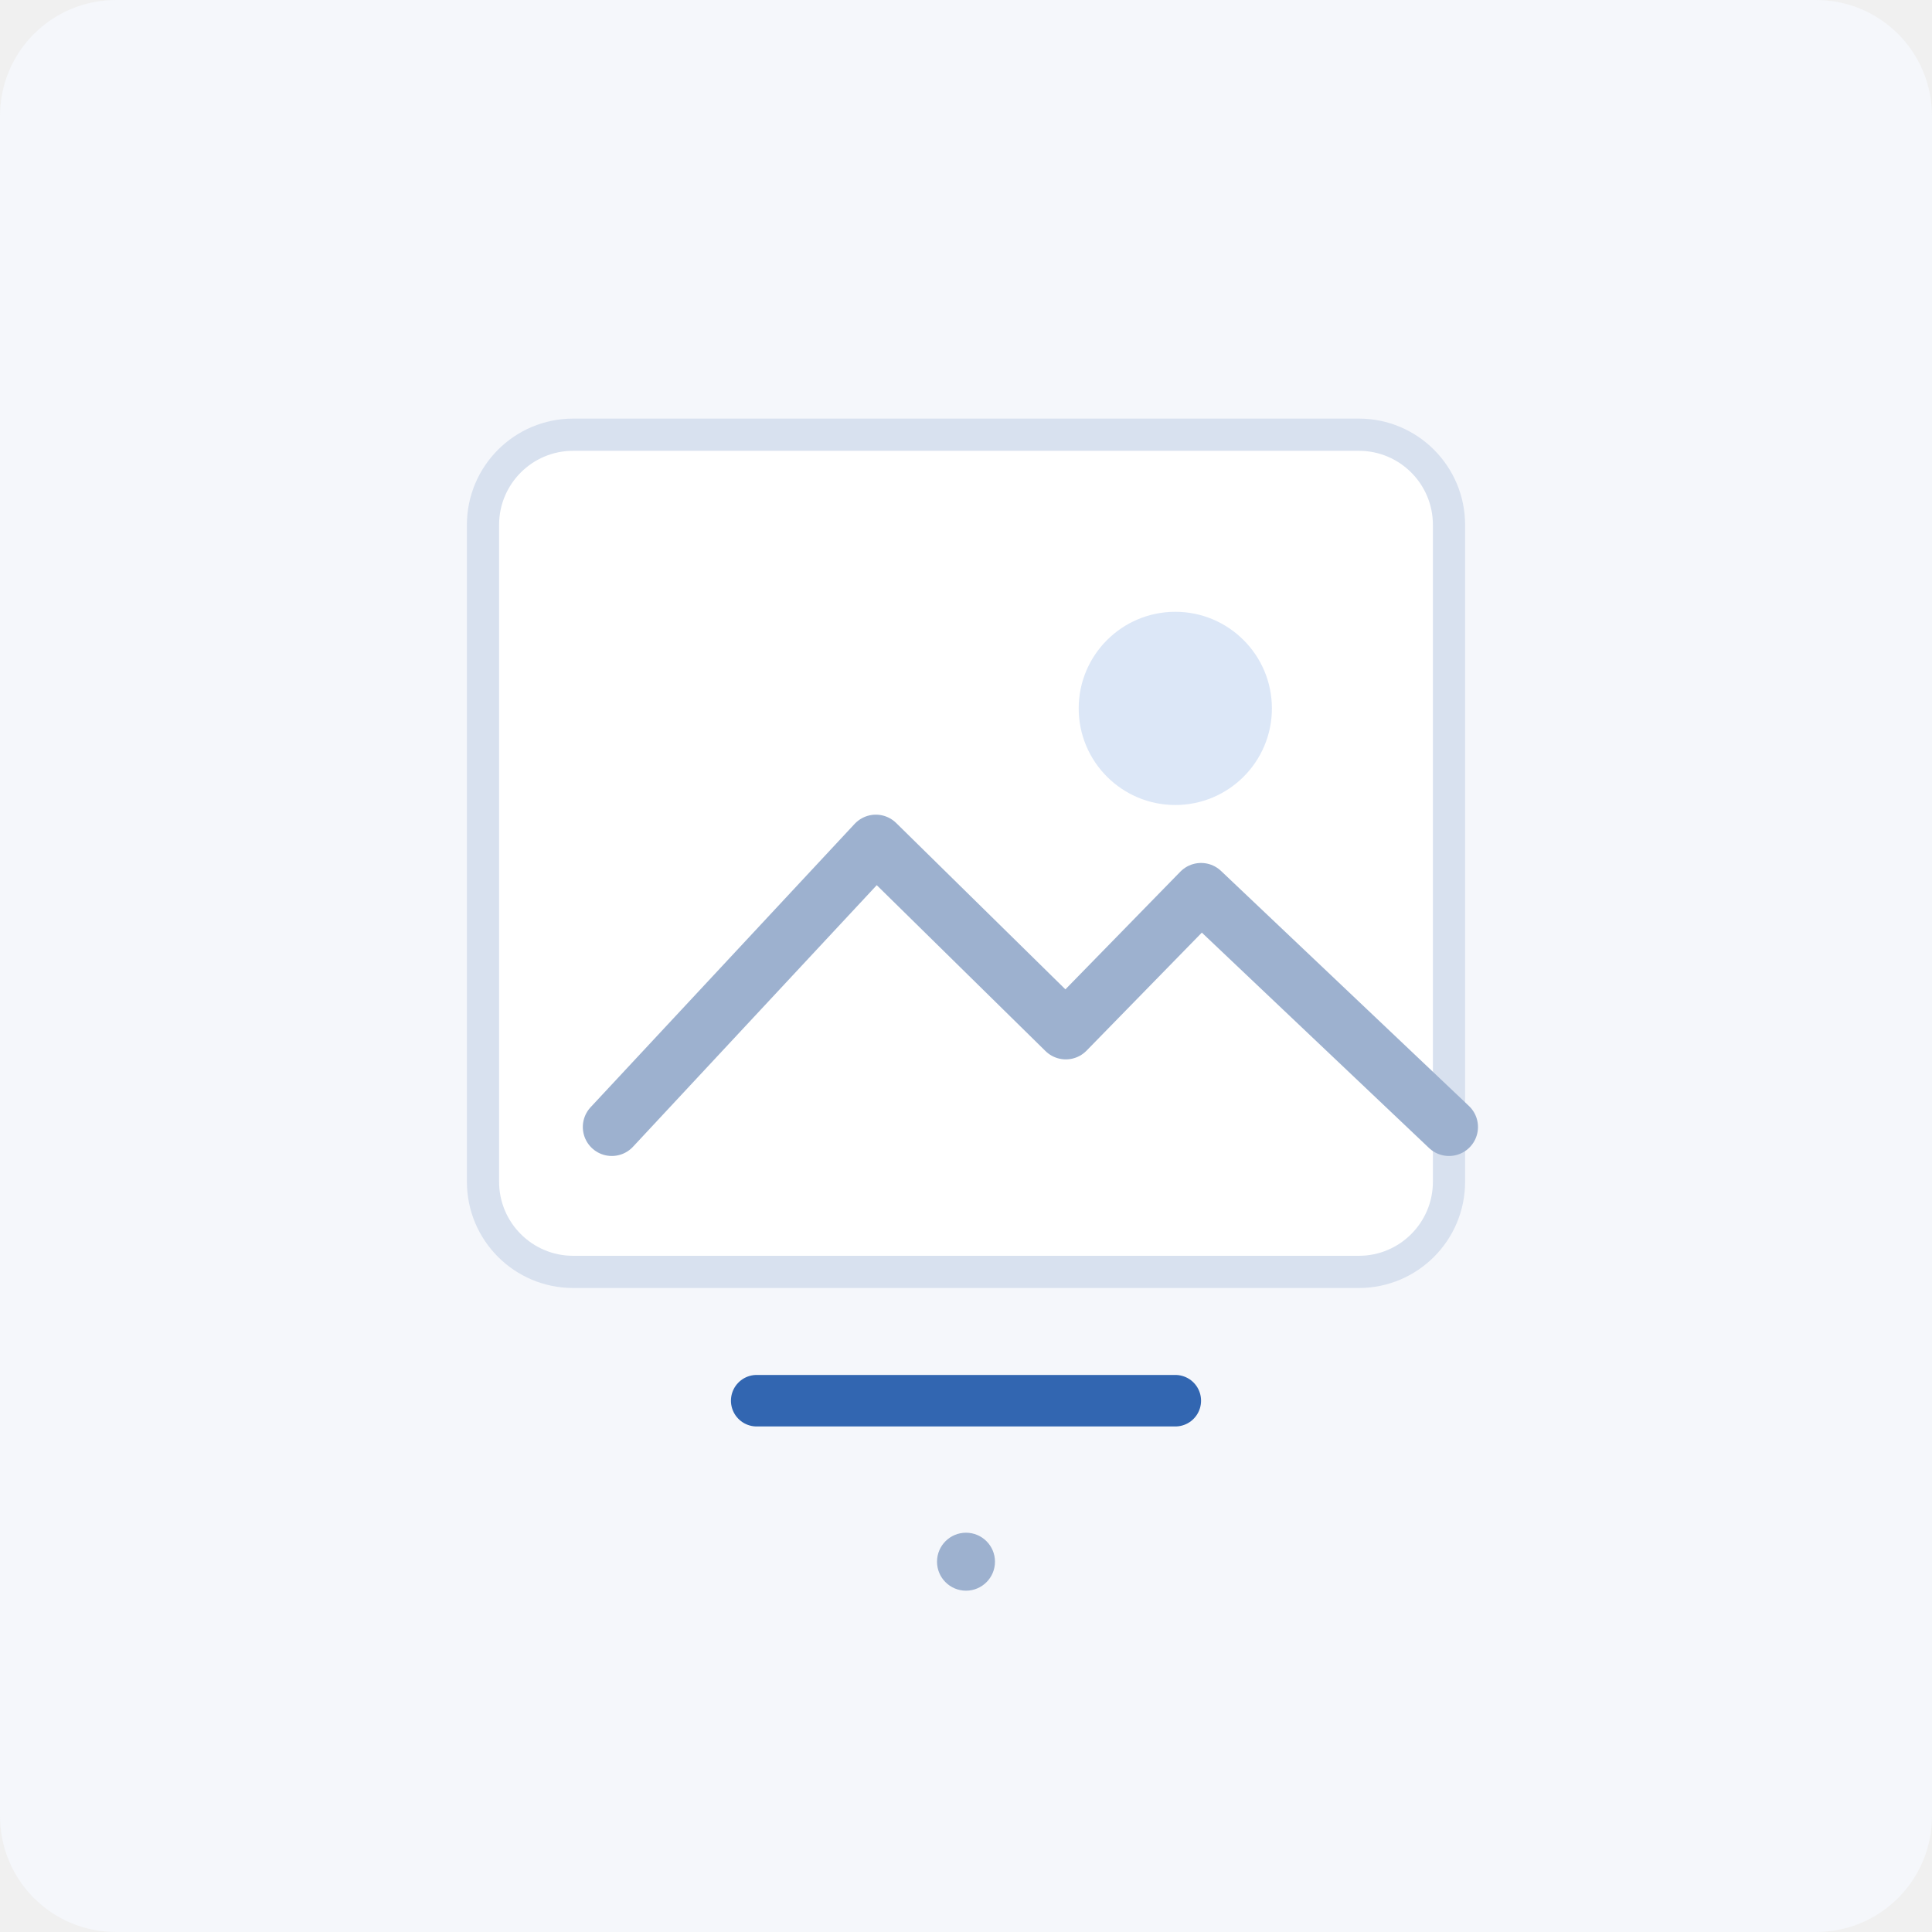
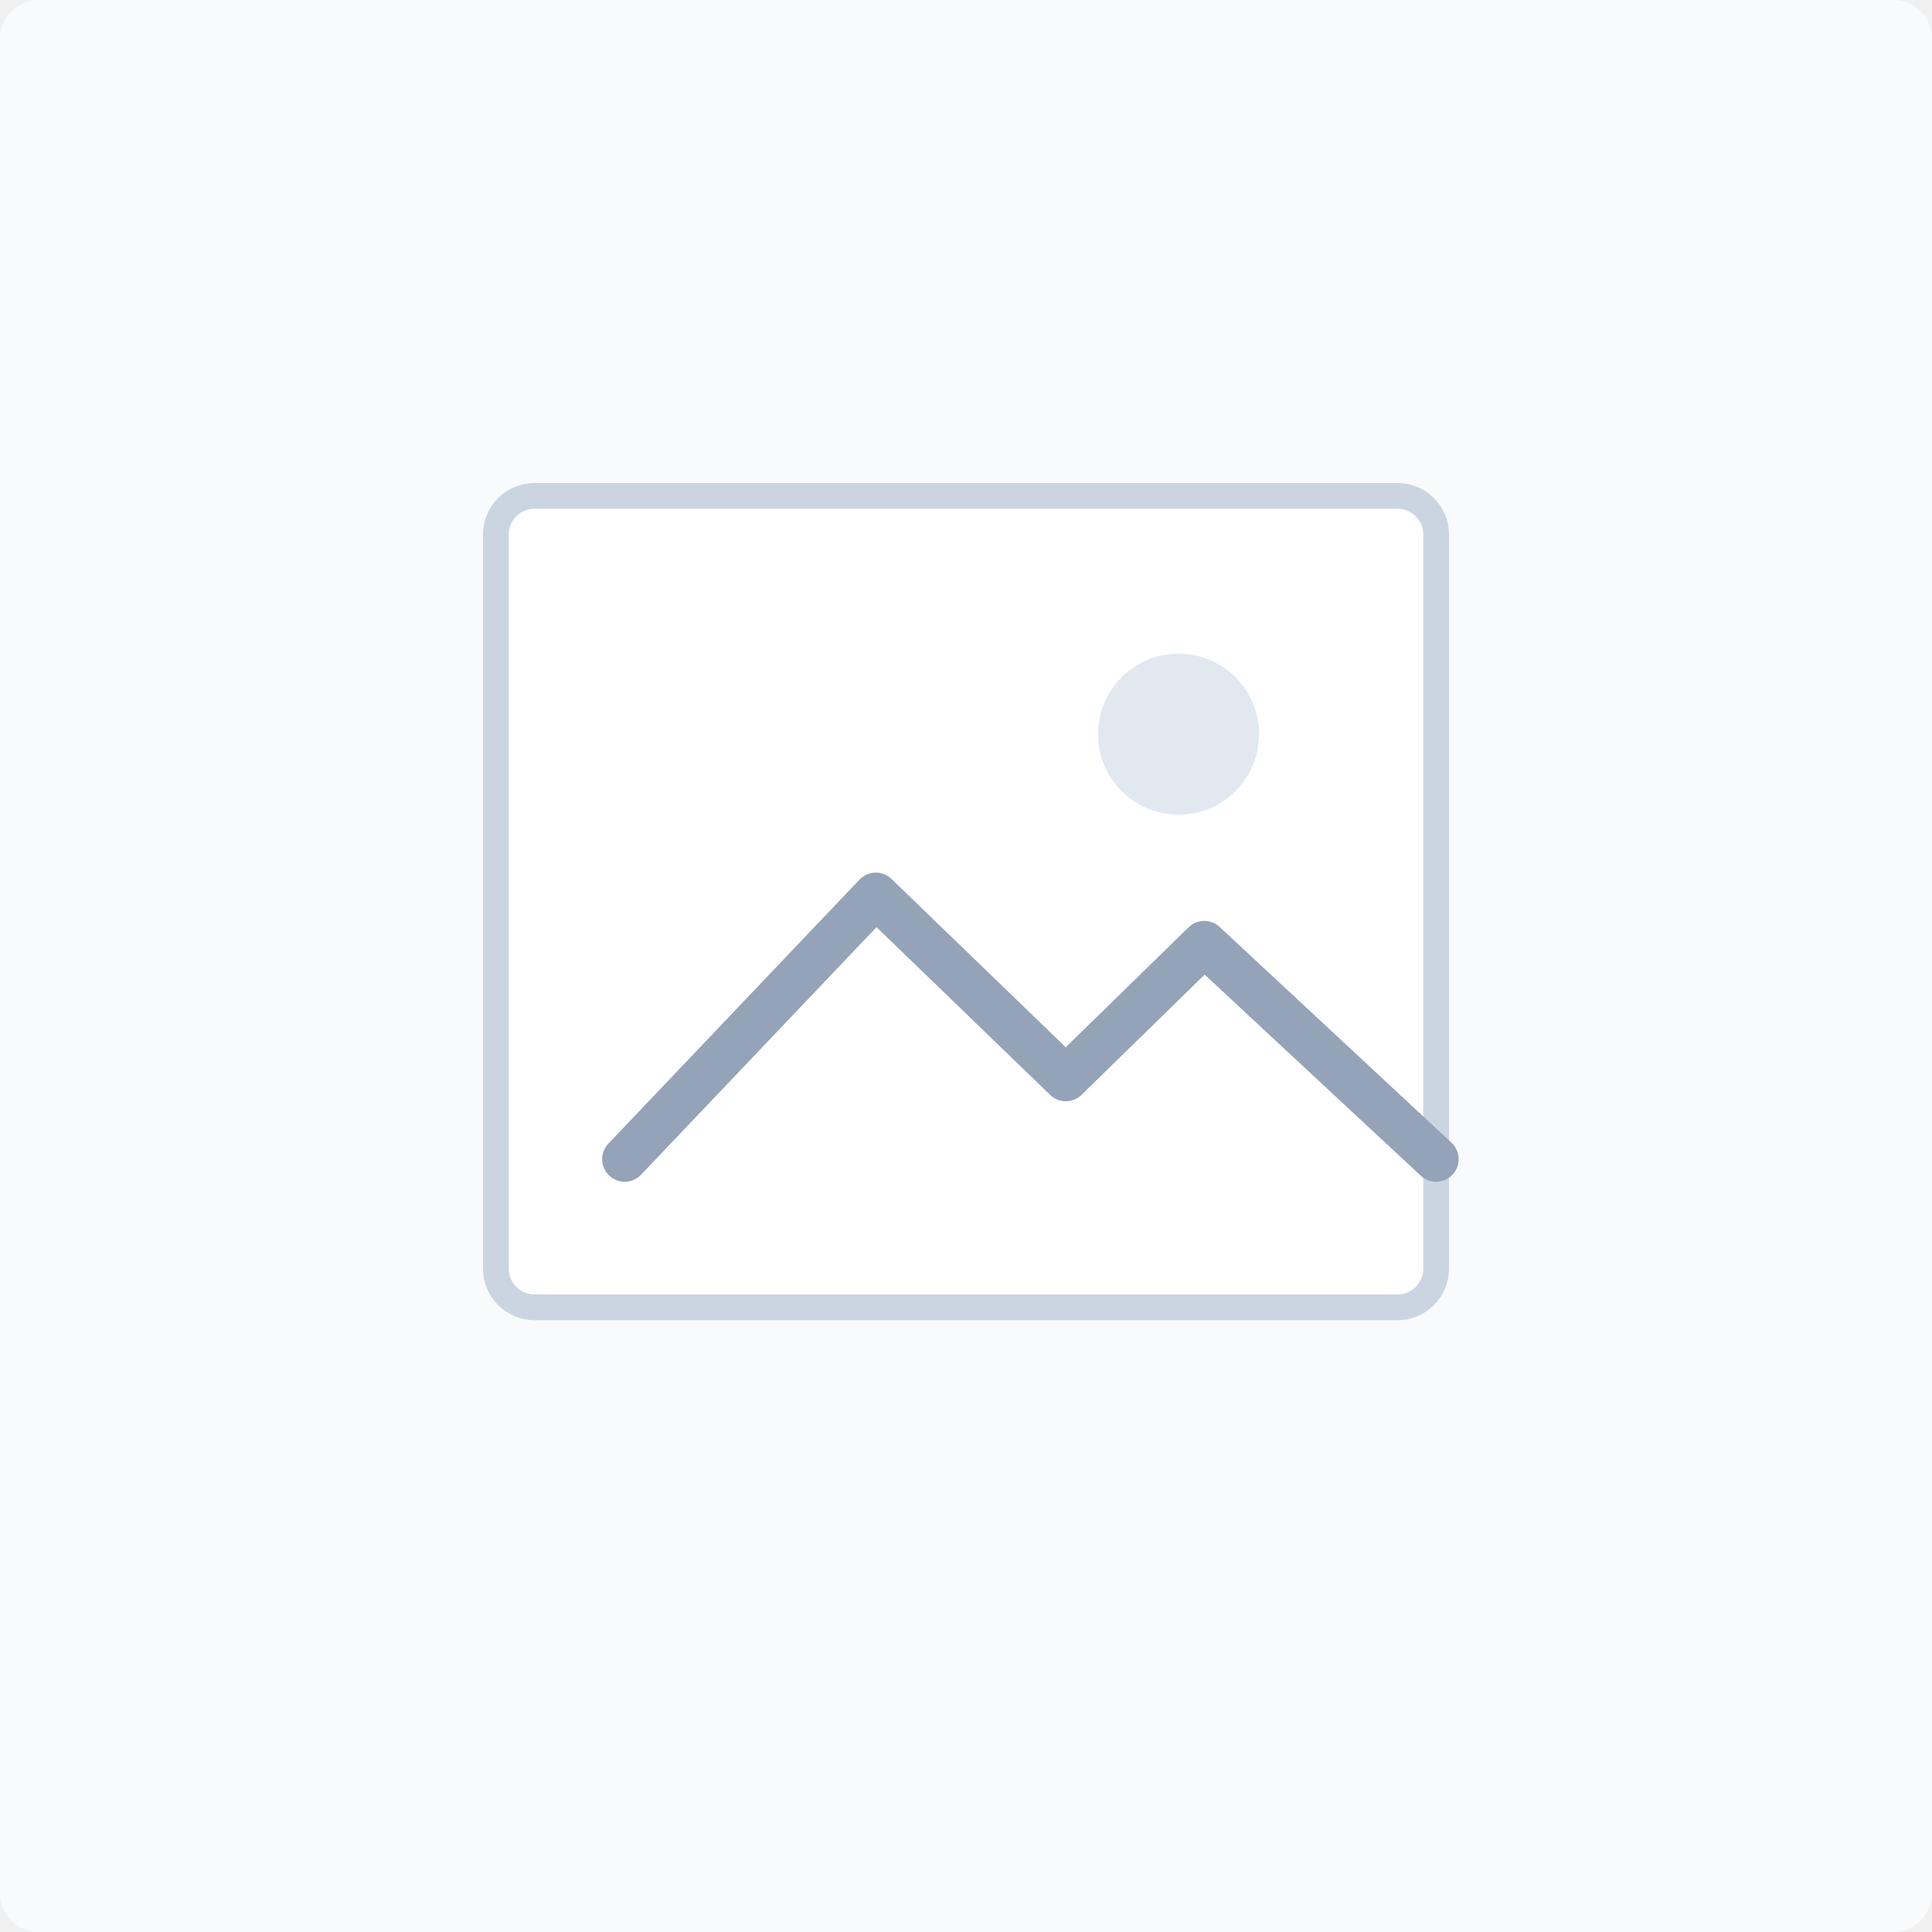
<svg xmlns="http://www.w3.org/2000/svg" viewBox="0 0 600 600" role="img" aria-labelledby="title description">
-   <rect width="600" height="600" rx="36" fill="#f5f7fb" />
-   <rect x="150" y="135" width="300" height="260" rx="28" fill="#fff" stroke="#d8e1ef" stroke-width="10" />
-   <path d="M190 350l82-88 59 58 42-43 77 73" fill="none" stroke="#9db1cf" stroke-width="18" stroke-linecap="round" stroke-linejoin="round" />
-   <circle cx="365" cy="220" r="30" fill="#dce7f7" />
-   <path d="M235 435h130" stroke="#3266b1" stroke-width="16" stroke-linecap="round" />
-   <circle cx="300" cy="485" r="9" fill="#9db1cf" />
+   <rect width="600" height="600" rx="12" fill="#F8FAFC" />
+   <rect x="154" y="154" width="292" height="252" rx="12" fill="#FFFFFF" stroke="#CBD5E1" stroke-width="8" />
+   <path d="M194 360l78-82 59 57 43-42 72 67" fill="none" stroke="#94A3B8" stroke-width="14" stroke-linecap="round" stroke-linejoin="round" />
+   <circle cx="366" cy="228" r="25" fill="#E2E8F0" />
</svg>
